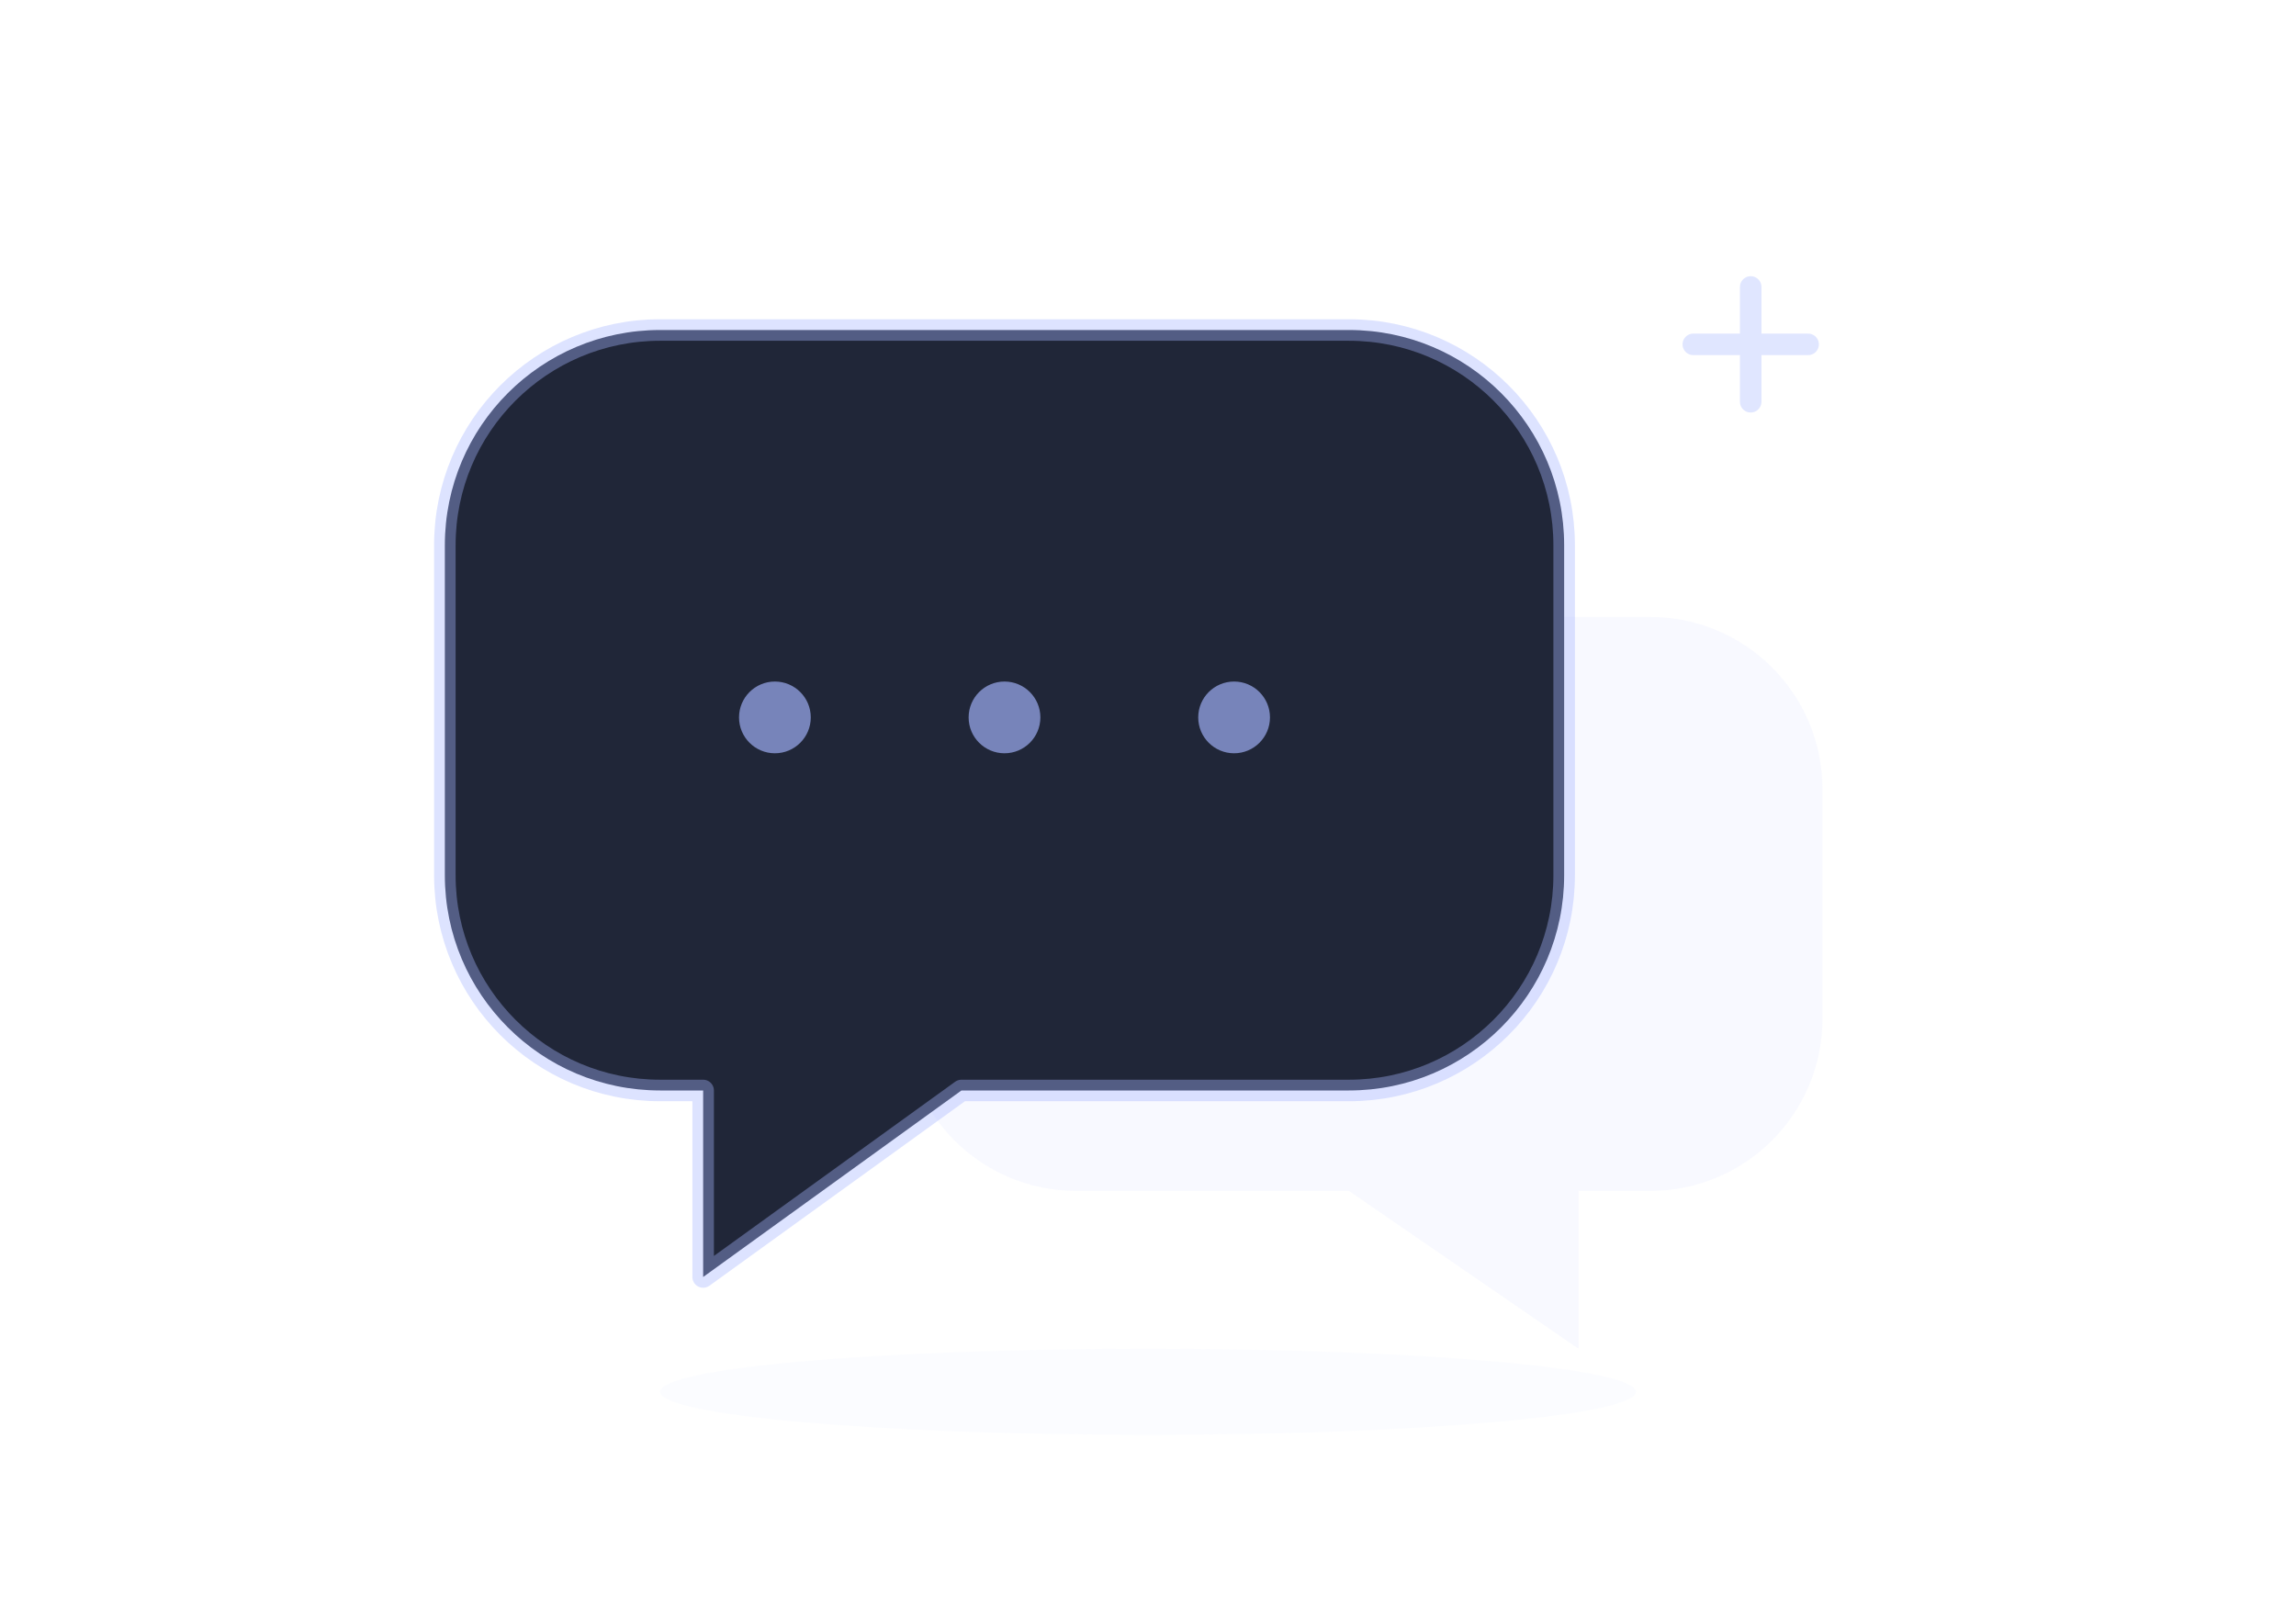
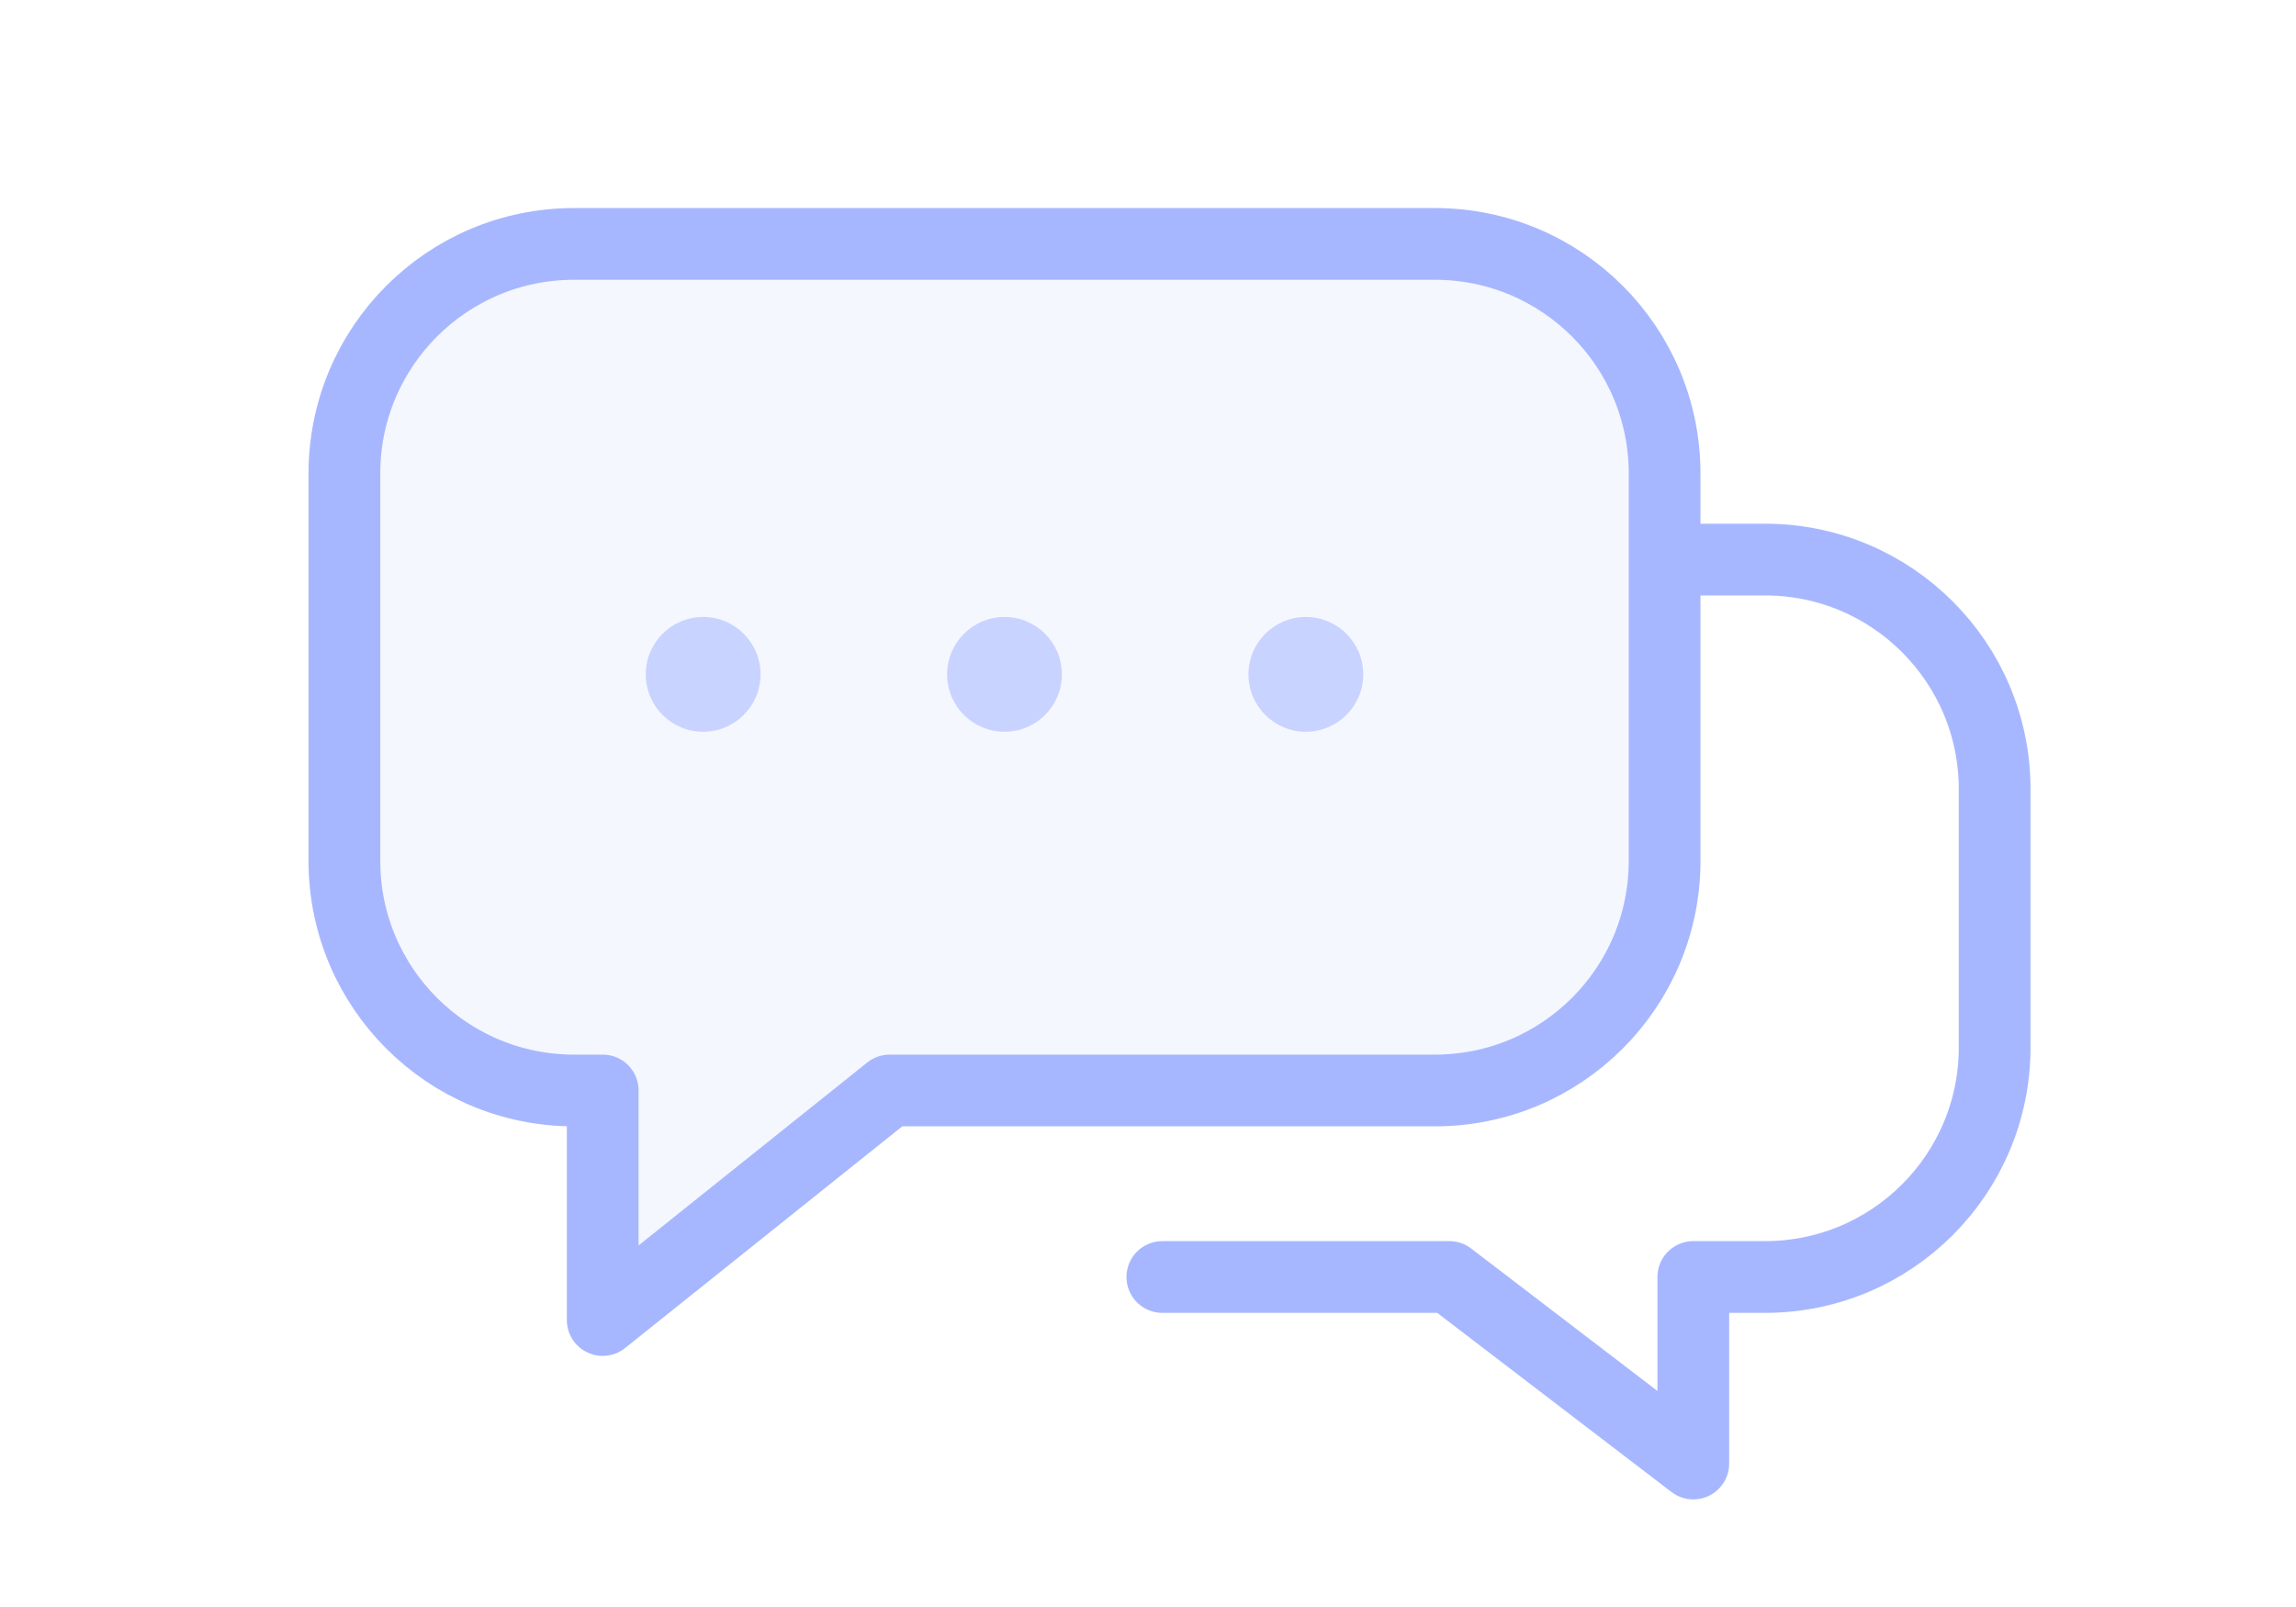
<svg xmlns="http://www.w3.org/2000/svg" width="160" height="112" viewBox="0 0 160 112" fill="none">
-   <ellipse cx="80" cy="97" rx="34" ry="3" fill="#A7B7FF" fill-opacity=".04" />
-   <path d="M75 43h40a12 12 0 0 1 12 12v16a12 12 0 0 1-12 12h-5v11L94 83H75a12 12 0 0 1-12-12V55a12 12 0 0 1 12-12Z" fill="#A7B7FF" fill-opacity=".08" />
-   <path d="M46 23h48a15 15 0 0 1 15 15v23a15 15 0 0 1-15 15H67L49 89V76h-3a15 15 0 0 1-15-15V38a15 15 0 0 1 15-15Z" fill="#202638" stroke="#A7B7FF" stroke-opacity=".38" stroke-width="1.5" stroke-linejoin="round" />
-   <g fill="#A7B7FF" fill-opacity=".65">
-     <circle cx="54" cy="50" r="2.5" />
-     <circle cx="70" cy="50" r="2.5" />
-     <circle cx="86" cy="50" r="2.5" />
+   <path d="M117 39h6a16 16 0 0 1 16 16v18a16 16 0 0 1-16 16h-5v13l-17-13H81" stroke="#A7B7FF" stroke-width="5" stroke-linecap="round" stroke-linejoin="round" />
+   <path d="M40 17h60a16 16 0 0 1 16 16v27a16 16 0 0 1-16 16H62L42 92V76h-2a16 16 0 0 1-16-16V33a16 16 0 0 1 16-16Z" fill="#A7B7FF" fill-opacity=".12" stroke="#A7B7FF" stroke-width="5" stroke-linejoin="round" />
+   <g fill="#C9D3FF">
+     <circle cx="49" cy="47" r="4" />
+     <circle cx="70" cy="47" r="4" />
+     <circle cx="91" cy="47" r="4" />
  </g>
-   <path d="M122 20v8m-4-4h8" stroke="#A7B7FF" stroke-opacity=".35" stroke-width="1.5" stroke-linecap="round" />
</svg>
